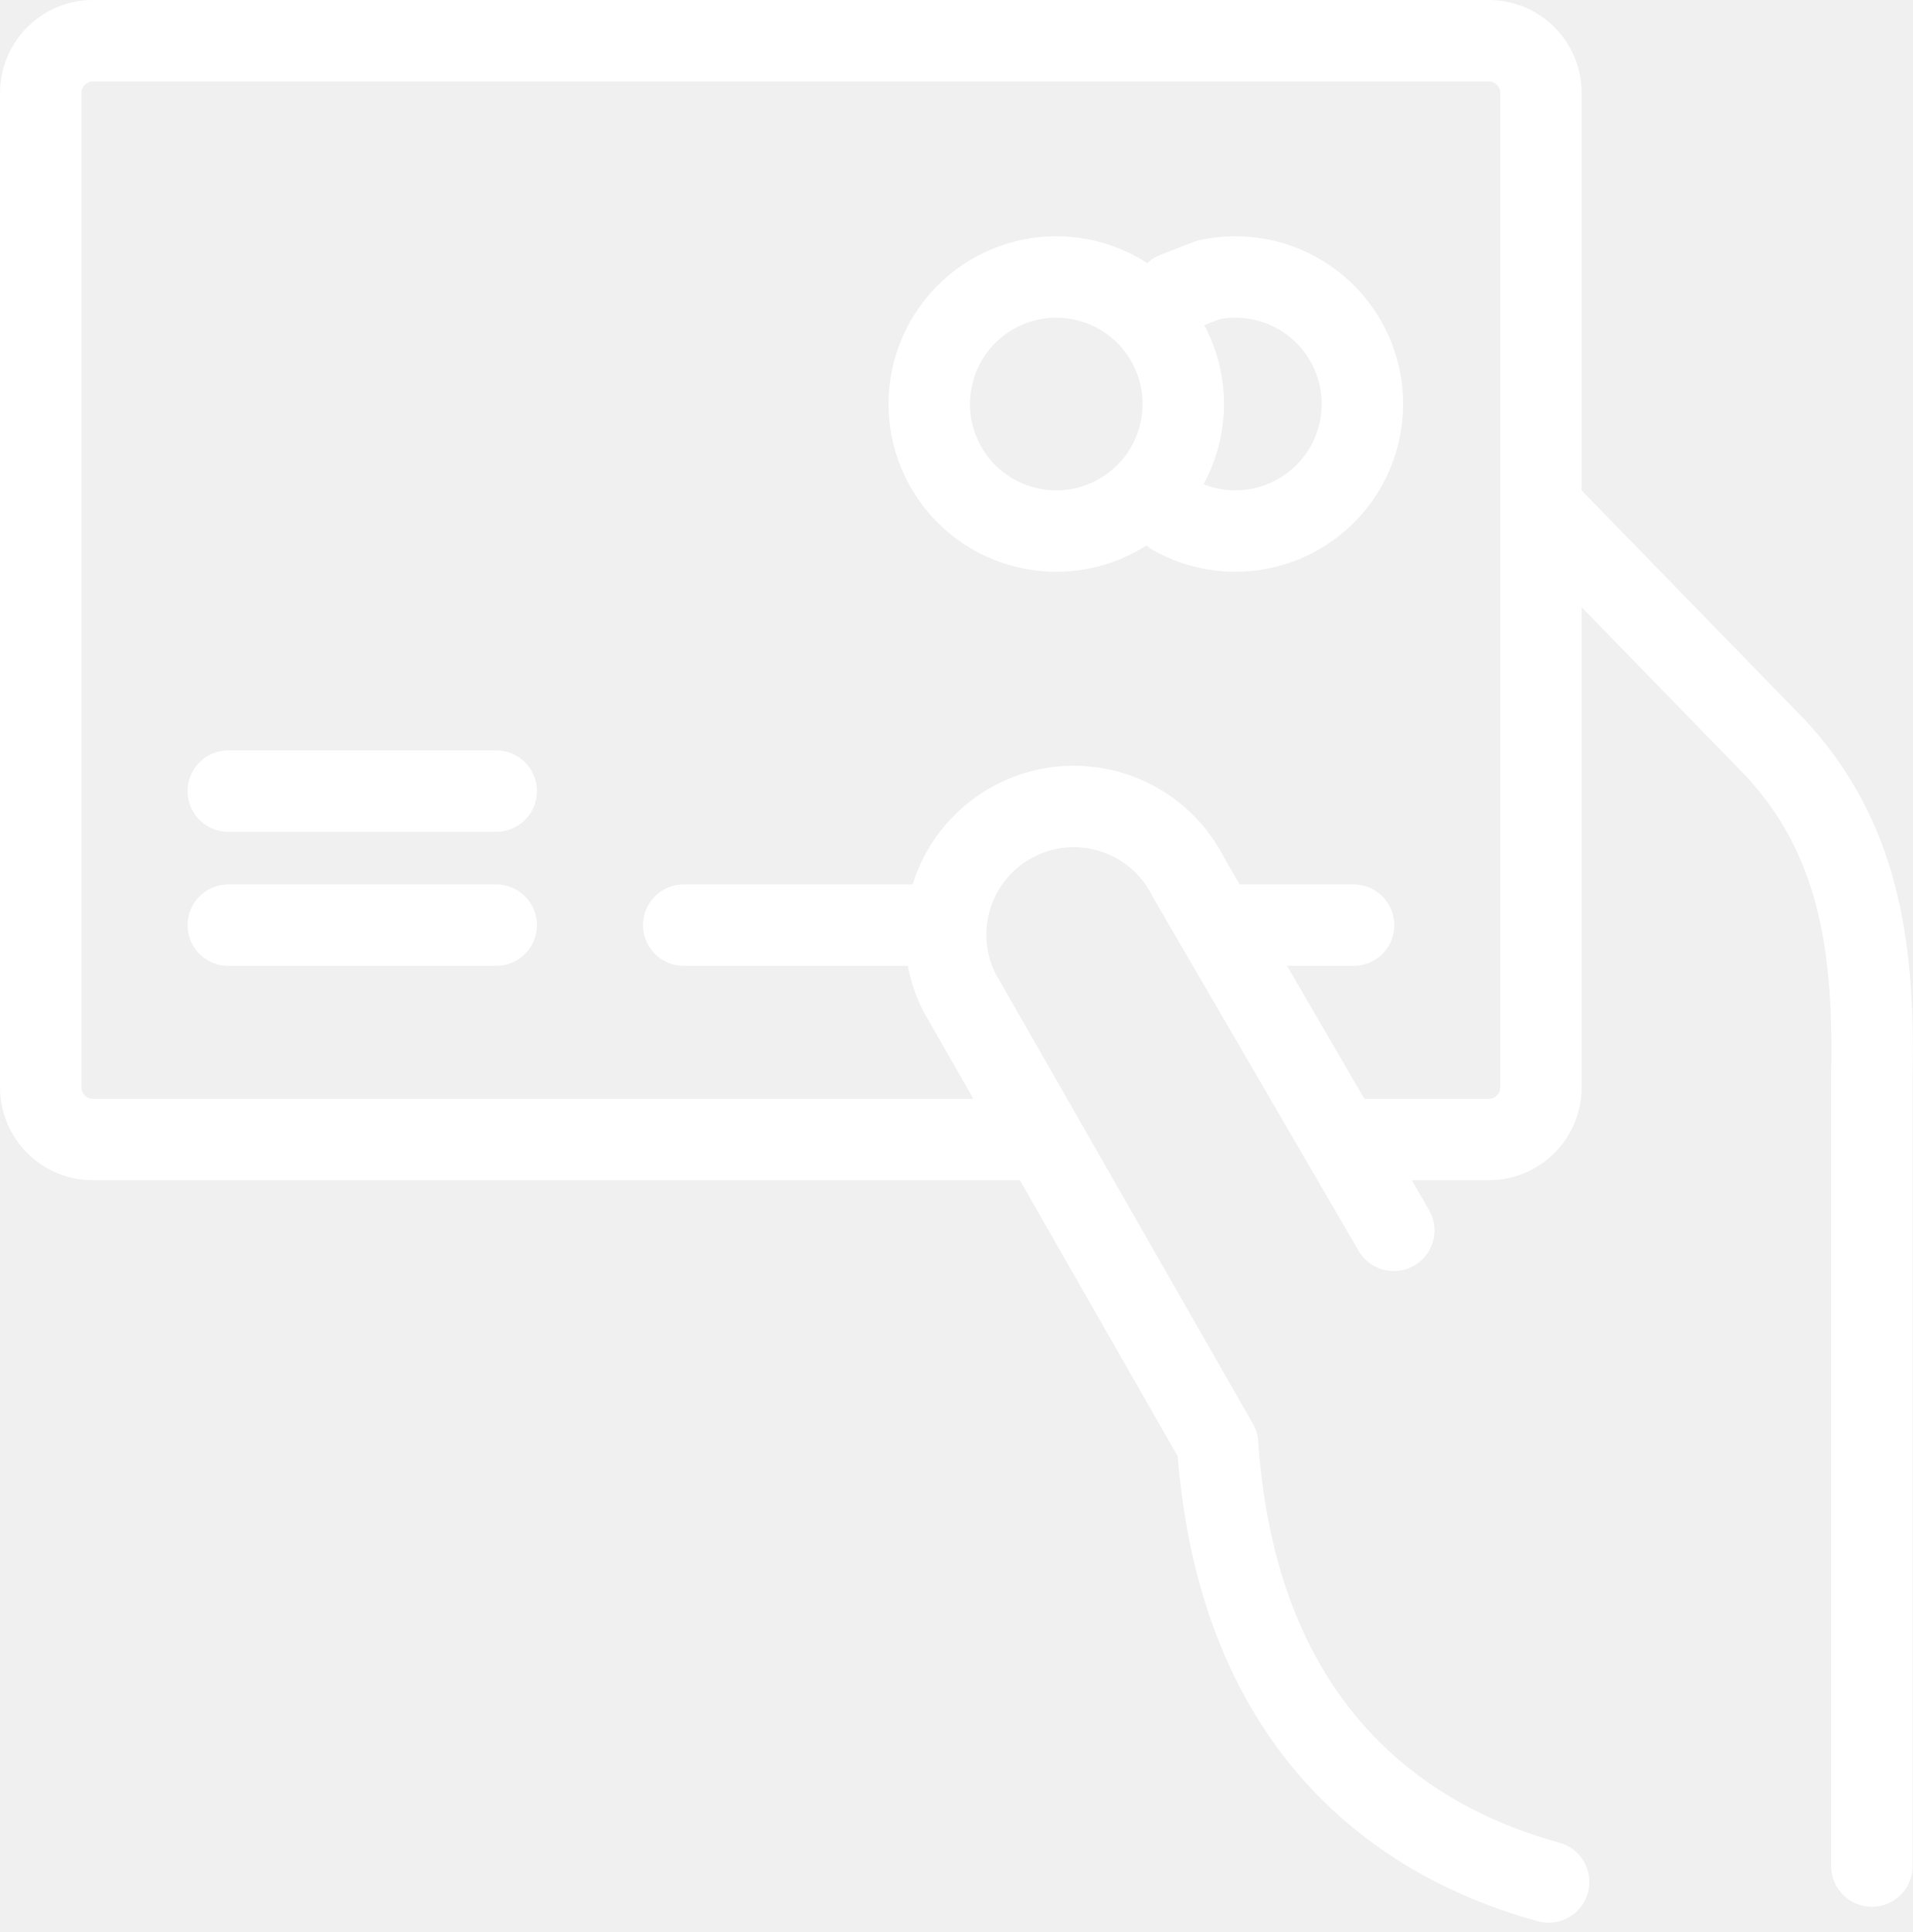
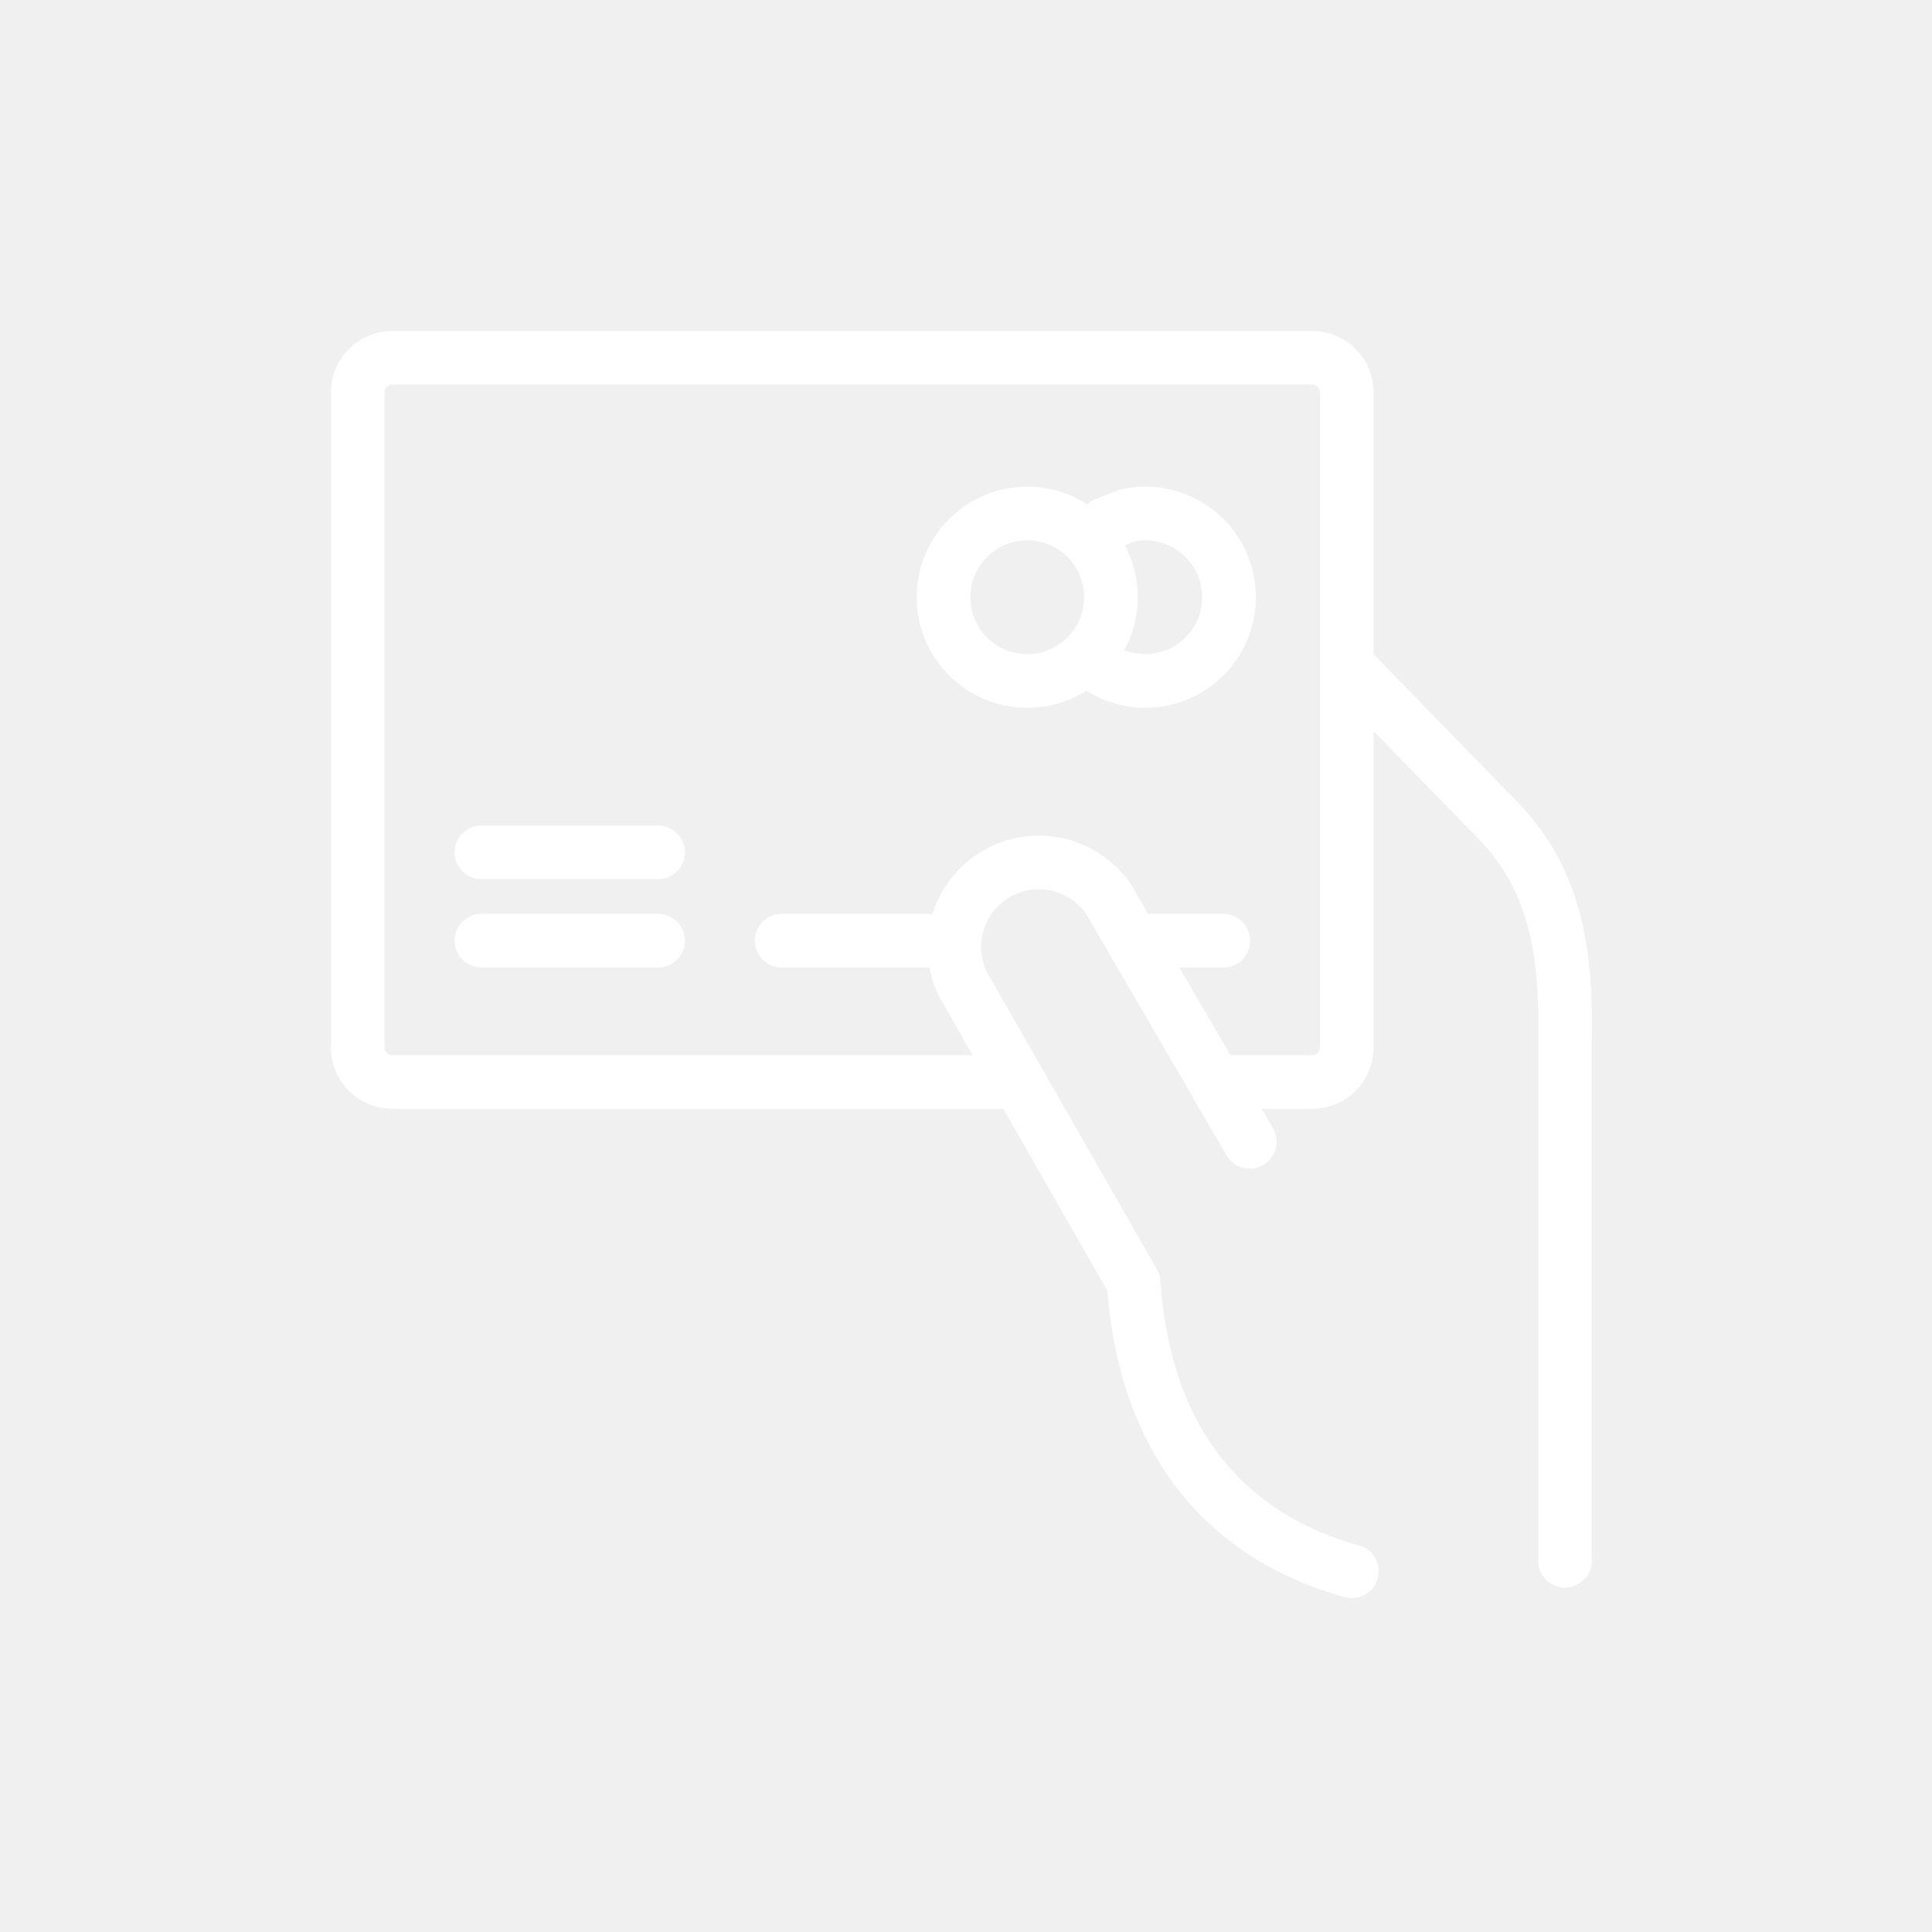
- <svg xmlns="http://www.w3.org/2000/svg" width="35.241" height="35.589" viewBox="0 0 35.241 35.589">
-   <g id="그룹_19050" data-name="그룹 19050" transform="translate(-822.262 -686.391)">
+ <svg xmlns="http://www.w3.org/2000/svg" width="54" height="54" viewBox="0 0 54 54">
+   <g id="그룹_19050" data-name="그룹 19050" transform="translate(-813.012 -677.141)">
+     <rect id="사각형_5207" data-name="사각형 5207" width="54" height="54" transform="translate(813.012 677.141)" fill="none" />
    <g id="그룹_19049" data-name="그룹 19049" transform="translate(823.012 687.141)">
      <path id="패스_18709" data-name="패스 18709" d="M841.314,707.382H823.966a.961.961,0,0,1-.953-.964V688.105a.962.962,0,0,1,.953-.964H849.7a.962.962,0,0,1,.954.964v18.313a.961.961,0,0,1-.954.964h-2.351" transform="translate(-823.012 -687.141)" fill="none" stroke="#fff" stroke-linecap="round" stroke-linejoin="round" stroke-width="1.5" />
      <line id="선_1153" data-name="선 1153" x2="2.272" transform="translate(21.918 16.292)" fill="none" stroke="#fff" stroke-linecap="round" stroke-linejoin="round" stroke-width="1.5" />
      <line id="선_1154" data-name="선 1154" x2="4.757" transform="translate(11.848 16.292)" fill="none" stroke="#fff" stroke-linecap="round" stroke-linejoin="round" stroke-width="1.5" />
      <line id="선_1155" data-name="선 1155" x2="4.937" transform="translate(3.456 16.292)" fill="none" stroke="#fff" stroke-linecap="round" stroke-linejoin="round" stroke-width="1.5" />
      <line id="선_1156" data-name="선 1156" x2="4.937" transform="translate(3.456 13.823)" fill="none" stroke="#fff" stroke-linecap="round" stroke-linejoin="round" stroke-width="1.5" />
      <g id="그룹_19047" data-name="그룹 19047" transform="translate(16.372 4.352)">
        <path id="패스_18710" data-name="패스 18710" d="M856.408,696.07a2.34,2.34,0,1,1-3.174-.934A2.339,2.339,0,0,1,856.408,696.07Z" transform="translate(-852.014 -694.85)" fill="none" stroke="#fff" stroke-linecap="round" stroke-linejoin="round" stroke-width="1.5" />
      </g>
      <g id="그룹_19048" data-name="그룹 19048" transform="translate(20.857 4.352)">
        <path id="패스_18711" data-name="패스 18711" d="M860,695.142l.609-.238a2.34,2.34,0,1,1-.05,4.559,2.252,2.252,0,0,1-.6-.24" transform="translate(-859.957 -694.849)" fill="none" stroke="#fff" stroke-linecap="round" stroke-linejoin="round" stroke-width="1.5" />
      </g>
    </g>
    <path id="패스_18712" data-name="패스 18712" d="M860.805,719.936l-3.785-6.506a2.361,2.361,0,0,0-3.17-1.051h0a2.361,2.361,0,0,0-1.051,3.17l4.759,8.322c.393,5.707,3.935,7.478,6.1,8.068" transform="translate(-12.862 -10.881)" fill="none" stroke="#fff" stroke-linecap="round" stroke-linejoin="round" stroke-width="1.5" />
    <path id="패스_18713" data-name="패스 18713" d="M872.223,702.608l4.2,4.315c1.476,1.612,1.808,3.529,1.759,5.971V727.5" transform="translate(-21.43 -6.735)" fill="none" stroke="#fff" stroke-linecap="round" stroke-linejoin="round" stroke-width="1.5" />
  </g>
</svg>
